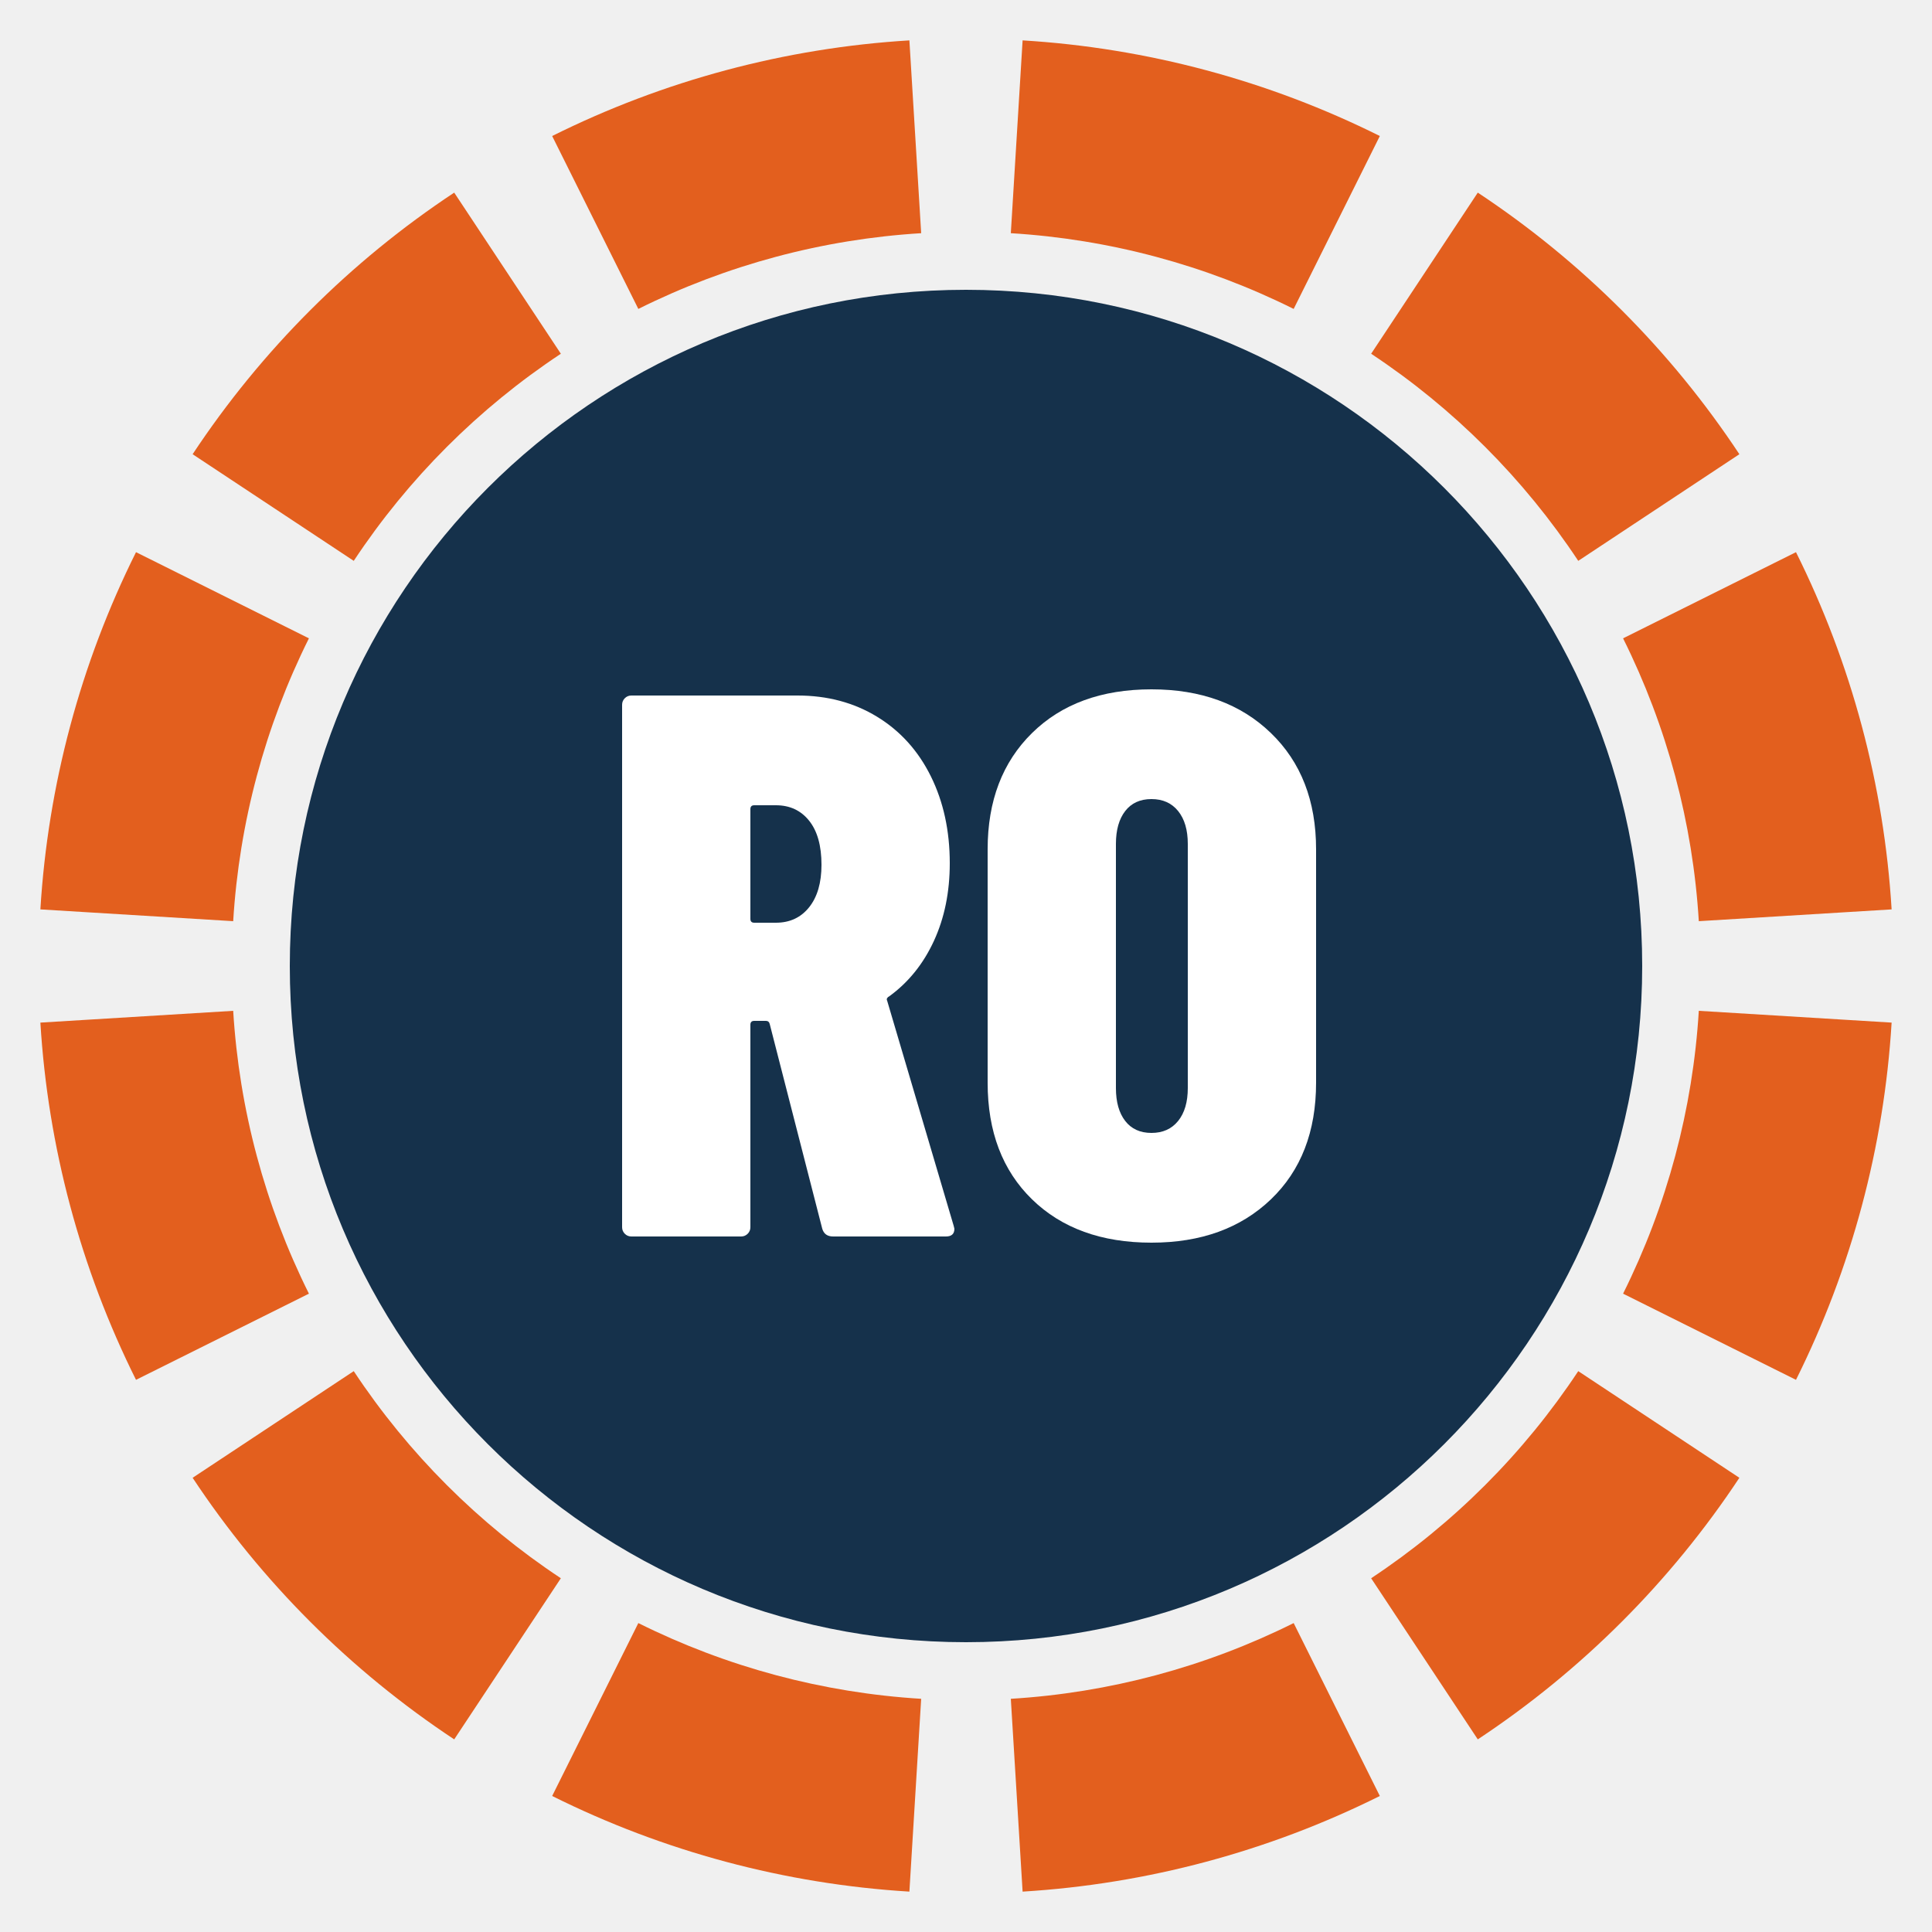
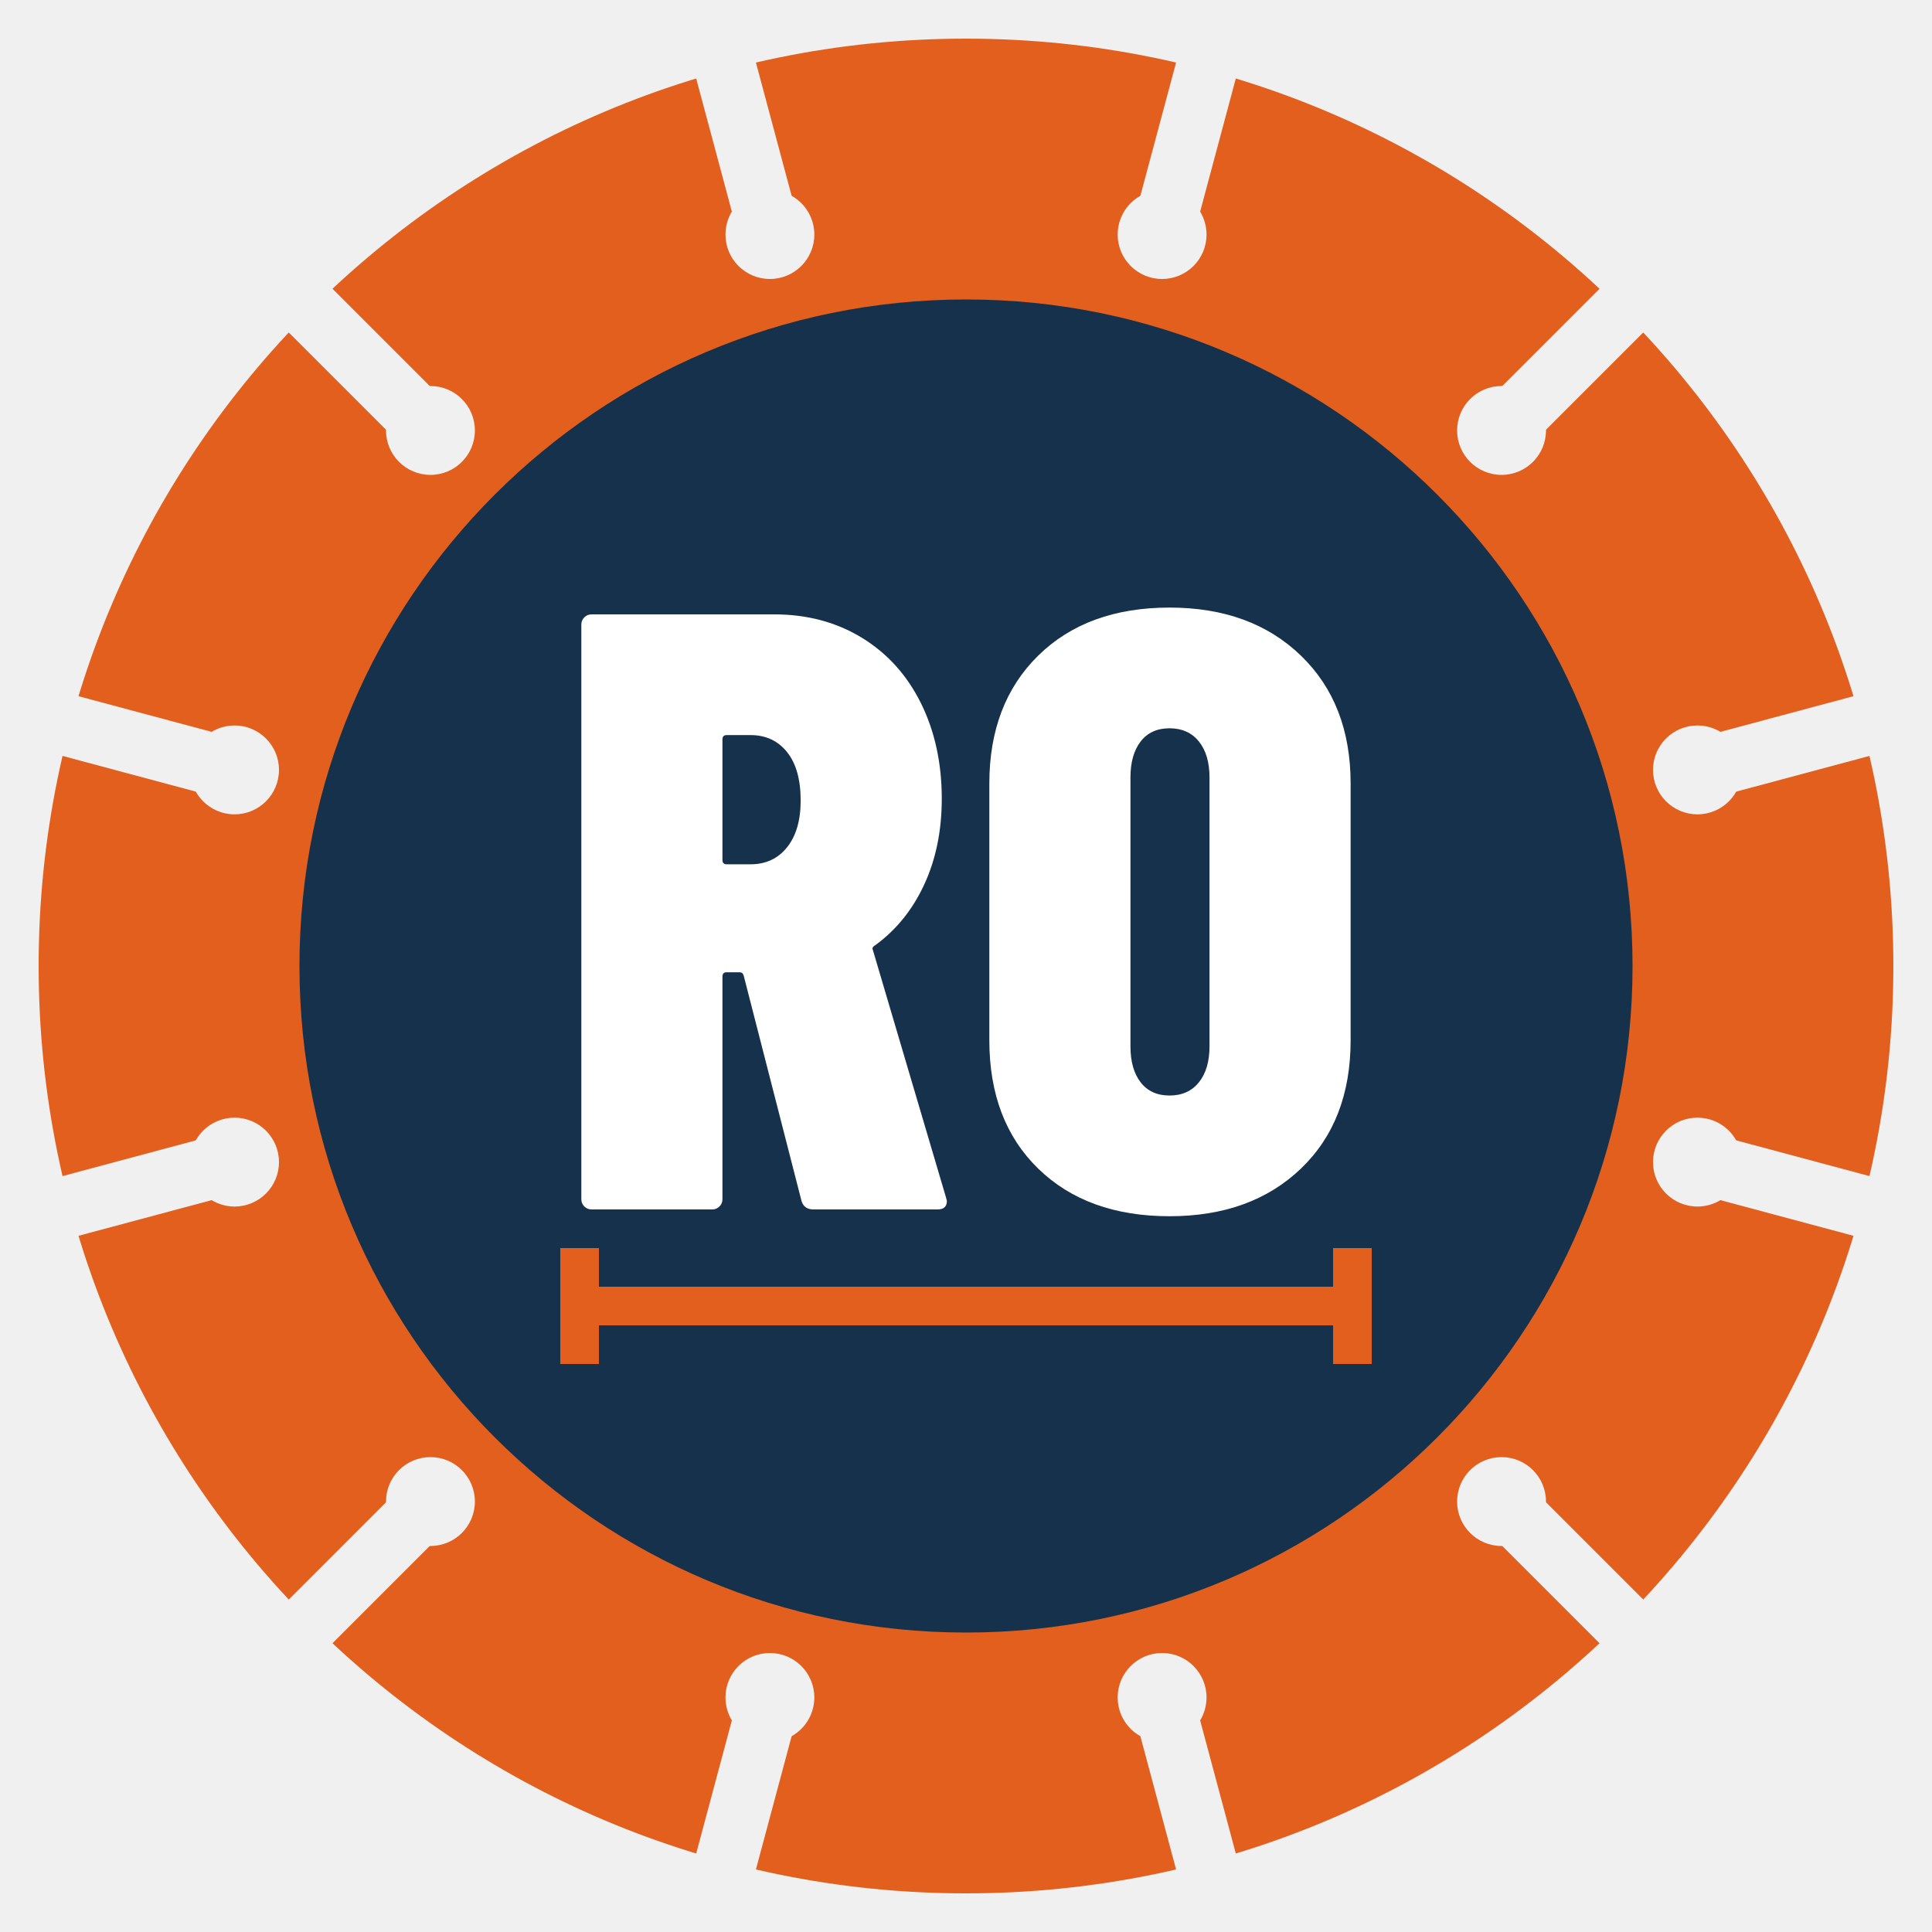
<svg xmlns="http://www.w3.org/2000/svg" viewBox="0 0 100 100" role="img" aria-label="Ronan O'Toole Concrete Cutting">
-   <path fill="#E35F1E" d="M52.93,2.09 A48,48 0 0 1 71.42,7.04 L66.96,15.99 A38,38 0 0 0 52.32,12.07Z" />
-   <path fill="#E35F1E" d="M76.49,9.97 A48,48 0 0 1 90.03,23.51 L81.69,29.03 A38,38 0 0 0 70.97,18.31Z" />
-   <path fill="#E35F1E" d="M92.96,28.58 A48,48 0 0 1 97.91,47.07 L87.93,47.68 A38,38 0 0 0 84.01,33.04Z" />
-   <path fill="#E35F1E" d="M97.91,52.93 A48,48 0 0 1 92.96,71.42 L84.01,66.96 A38,38 0 0 0 87.93,52.32Z" />
-   <path fill="#E35F1E" d="M90.03,76.49 A48,48 0 0 1 76.49,90.03 L70.97,81.69 A38,38 0 0 0 81.69,70.97Z" />
-   <path fill="#E35F1E" d="M71.42,92.96 A48,48 0 0 1 52.93,97.91 L52.32,87.93 A38,38 0 0 0 66.96,84.01Z" />
-   <path fill="#E35F1E" d="M47.07,97.91 A48,48 0 0 1 28.58,92.96 L33.04,84.01 A38,38 0 0 0 47.68,87.93Z" />
-   <path fill="#E35F1E" d="M23.51,90.03 A48,48 0 0 1 9.97,76.49 L18.31,70.97 A38,38 0 0 0 29.03,81.69Z" />
-   <path fill="#E35F1E" d="M7.04,71.42 A48,48 0 0 1 2.09,52.93 L12.07,52.32 A38,38 0 0 0 15.99,66.96Z" />
-   <path fill="#E35F1E" d="M2.09,47.07 A48,48 0 0 1 7.04,28.58 L15.99,33.04 A38,38 0 0 0 12.07,47.68Z" />
-   <path fill="#E35F1E" d="M9.97,23.51 A48,48 0 0 1 23.51,9.97 L29.03,18.31 A38,38 0 0 0 18.31,29.03Z" />
-   <path fill="#E35F1E" d="M28.58,7.04 A48,48 0 0 1 47.07,2.09 L47.68,12.07 A38,38 0 0 0 33.04,15.99Z" />
-   <circle cx="50" cy="50" r="35" fill="#15314B" />
-   <g fill="#FFFFFF">
-     <path transform="translate(30.80,64) scale(0.04,-0.04)" d="M294 10 226 275Q225 279 221 279H206Q201 279 201 274V12Q201 7 197.5 3.5Q194 0 189 0H47Q42 0 38.5 3.5Q35 7 35 12V688Q35 693 38.5 696.5Q42 700 47 700H262Q320 700 365.0 672.5Q410 645 434.5 595.5Q459 546 459 483Q459 427 438.5 382.5Q418 338 381 311Q379 310 378.0 308.5Q377 307 378 305L464 14L465 10Q465 0 454 0H308Q297 0 294 10ZM201 553V411Q201 406 206 406H234Q261 406 277.0 426.0Q293 446 293 481Q293 518 277.0 538.0Q261 558 234 558H206Q201 558 201 553Z" />
-     <path transform="translate(50.04,64) scale(0.04,-0.04)" d="M27 199V501Q27 595 84.5 651.5Q142 708 239 708Q335 708 393.5 651.5Q452 595 452 501V199Q452 104 393.5 48.0Q335 -8 239 -8Q142 -8 84.5 48.0Q27 104 27 199ZM286 192V508Q286 535 273.5 550.5Q261 566 239 566Q217 566 205.0 550.5Q193 535 193 508V192Q193 165 205.0 149.5Q217 134 239 134Q261 134 273.5 149.5Q286 165 286 192Z" />
+   <g>
+     <mask id="mk" maskUnits="userSpaceOnUse" x="0" y="0" width="100" height="100">
+       <rect width="100" height="100" fill="#fff" />
+       <g fill="#000">
+         <rect x="-1.6" y="-50" width="3.2" height="11.3" transform="rotate(15.0 50 50) translate(50 50)" />
+         <circle cx="60.15" cy="12.14" r="2.3" />
+         <rect x="-1.6" y="-50" width="3.2" height="11.3" transform="rotate(45.0 50 50) translate(50 50)" />
+         <circle cx="77.72" cy="22.28" r="2.3" />
+         <rect x="-1.6" y="-50" width="3.2" height="11.3" transform="rotate(75.0 50 50) translate(50 50)" />
+         <circle cx="87.86" cy="39.85" r="2.3" />
+         <rect x="-1.6" y="-50" width="3.2" height="11.3" transform="rotate(105.0 50 50) translate(50 50)" />
+         <circle cx="87.86" cy="60.15" r="2.3" />
+         <rect x="-1.6" y="-50" width="3.2" height="11.3" transform="rotate(135.0 50 50) translate(50 50)" />
+         <circle cx="77.72" cy="77.72" r="2.3" />
+         <rect x="-1.6" y="-50" width="3.2" height="11.3" transform="rotate(165.0 50 50) translate(50 50)" />
+         <circle cx="60.15" cy="87.86" r="2.3" />
+         <rect x="-1.6" y="-50" width="3.2" height="11.3" transform="rotate(195.0 50 50) translate(50 50)" />
+         <circle cx="39.85" cy="87.86" r="2.3" />
+         <rect x="-1.6" y="-50" width="3.2" height="11.3" transform="rotate(225.0 50 50) translate(50 50)" />
+         <circle cx="22.28" cy="77.72" r="2.3" />
+         <rect x="-1.6" y="-50" width="3.2" height="11.3" transform="rotate(255.0 50 50) translate(50 50)" />
+         <circle cx="12.14" cy="60.15" r="2.3" />
+         <rect x="-1.6" y="-50" width="3.2" height="11.3" transform="rotate(285.0 50 50) translate(50 50)" />
+         <circle cx="12.14" cy="39.85" r="2.3" />
+         <rect x="-1.6" y="-50" width="3.2" height="11.3" transform="rotate(315.0 50 50) translate(50 50)" />
+         <circle cx="22.28" cy="22.28" r="2.3" />
+         <rect x="-1.6" y="-50" width="3.2" height="11.3" transform="rotate(345.0 50 50) translate(50 50)" />
+         <circle cx="39.85" cy="12.14" r="2.3" />
+       </g>
+     </mask>
+     <g mask="url(#mk)">
+       <circle cx="50" cy="50" r="48" fill="#E35F1E" />
+       <circle cx="50" cy="50" r="34.5" fill="#15314B" />
+       <g fill="#FFFFFF">
+         <path transform="translate(28.55,62.6) scale(0.044,-0.044)" d="M294 10 226 275Q225 279 221 279H206Q201 279 201 274V12Q201 7 197.5 3.5Q194 0 189 0H47Q42 0 38.5 3.5Q35 7 35 12V688Q35 693 38.5 696.5Q42 700 47 700H262Q320 700 365.0 672.5Q410 645 434.5 595.5Q459 546 459 483Q459 427 438.5 382.5Q418 338 381 311Q379 310 378.0 308.5Q377 307 378 305L464 14L465 10Q465 0 454 0H308Q297 0 294 10ZM201 553V411Q201 406 206 406H234Q261 406 277.0 426.0Q293 446 293 481Q293 518 277.0 538.0Q261 558 234 558H206Q201 558 201 553Z" />
+         <path transform="translate(50.02,62.6) scale(0.044,-0.044)" d="M27 199V501Q27 595 84.5 651.5Q142 708 239 708Q335 708 393.5 651.5Q452 595 452 501V199Q452 104 393.5 48.0Q335 -8 239 -8Q142 -8 84.5 48.0Q27 104 27 199ZM286 192V508Q286 535 273.5 550.5Q261 566 239 566Q217 566 205.0 550.5Q193 535 193 508V192Q193 165 205.0 149.5Q217 134 239 134Q261 134 273.5 149.5Q286 165 286 192Z" />
+       </g>
+       <path d="M30 67.6H70M30 64.6V70.6M70 64.6V70.6" stroke="#E35F1E" stroke-width="2" fill="none" />
+     </g>
  </g>
</svg>
